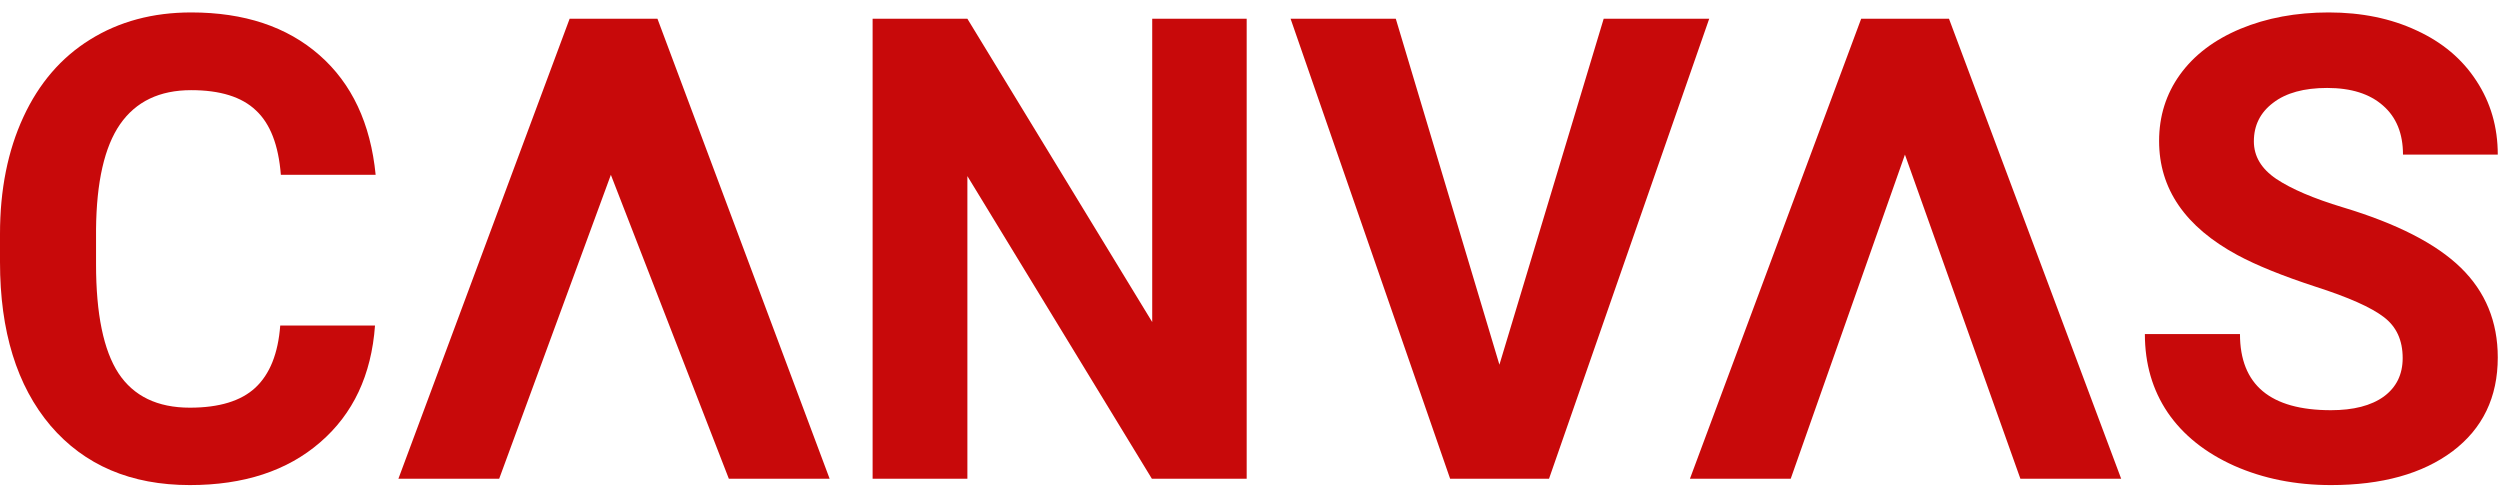
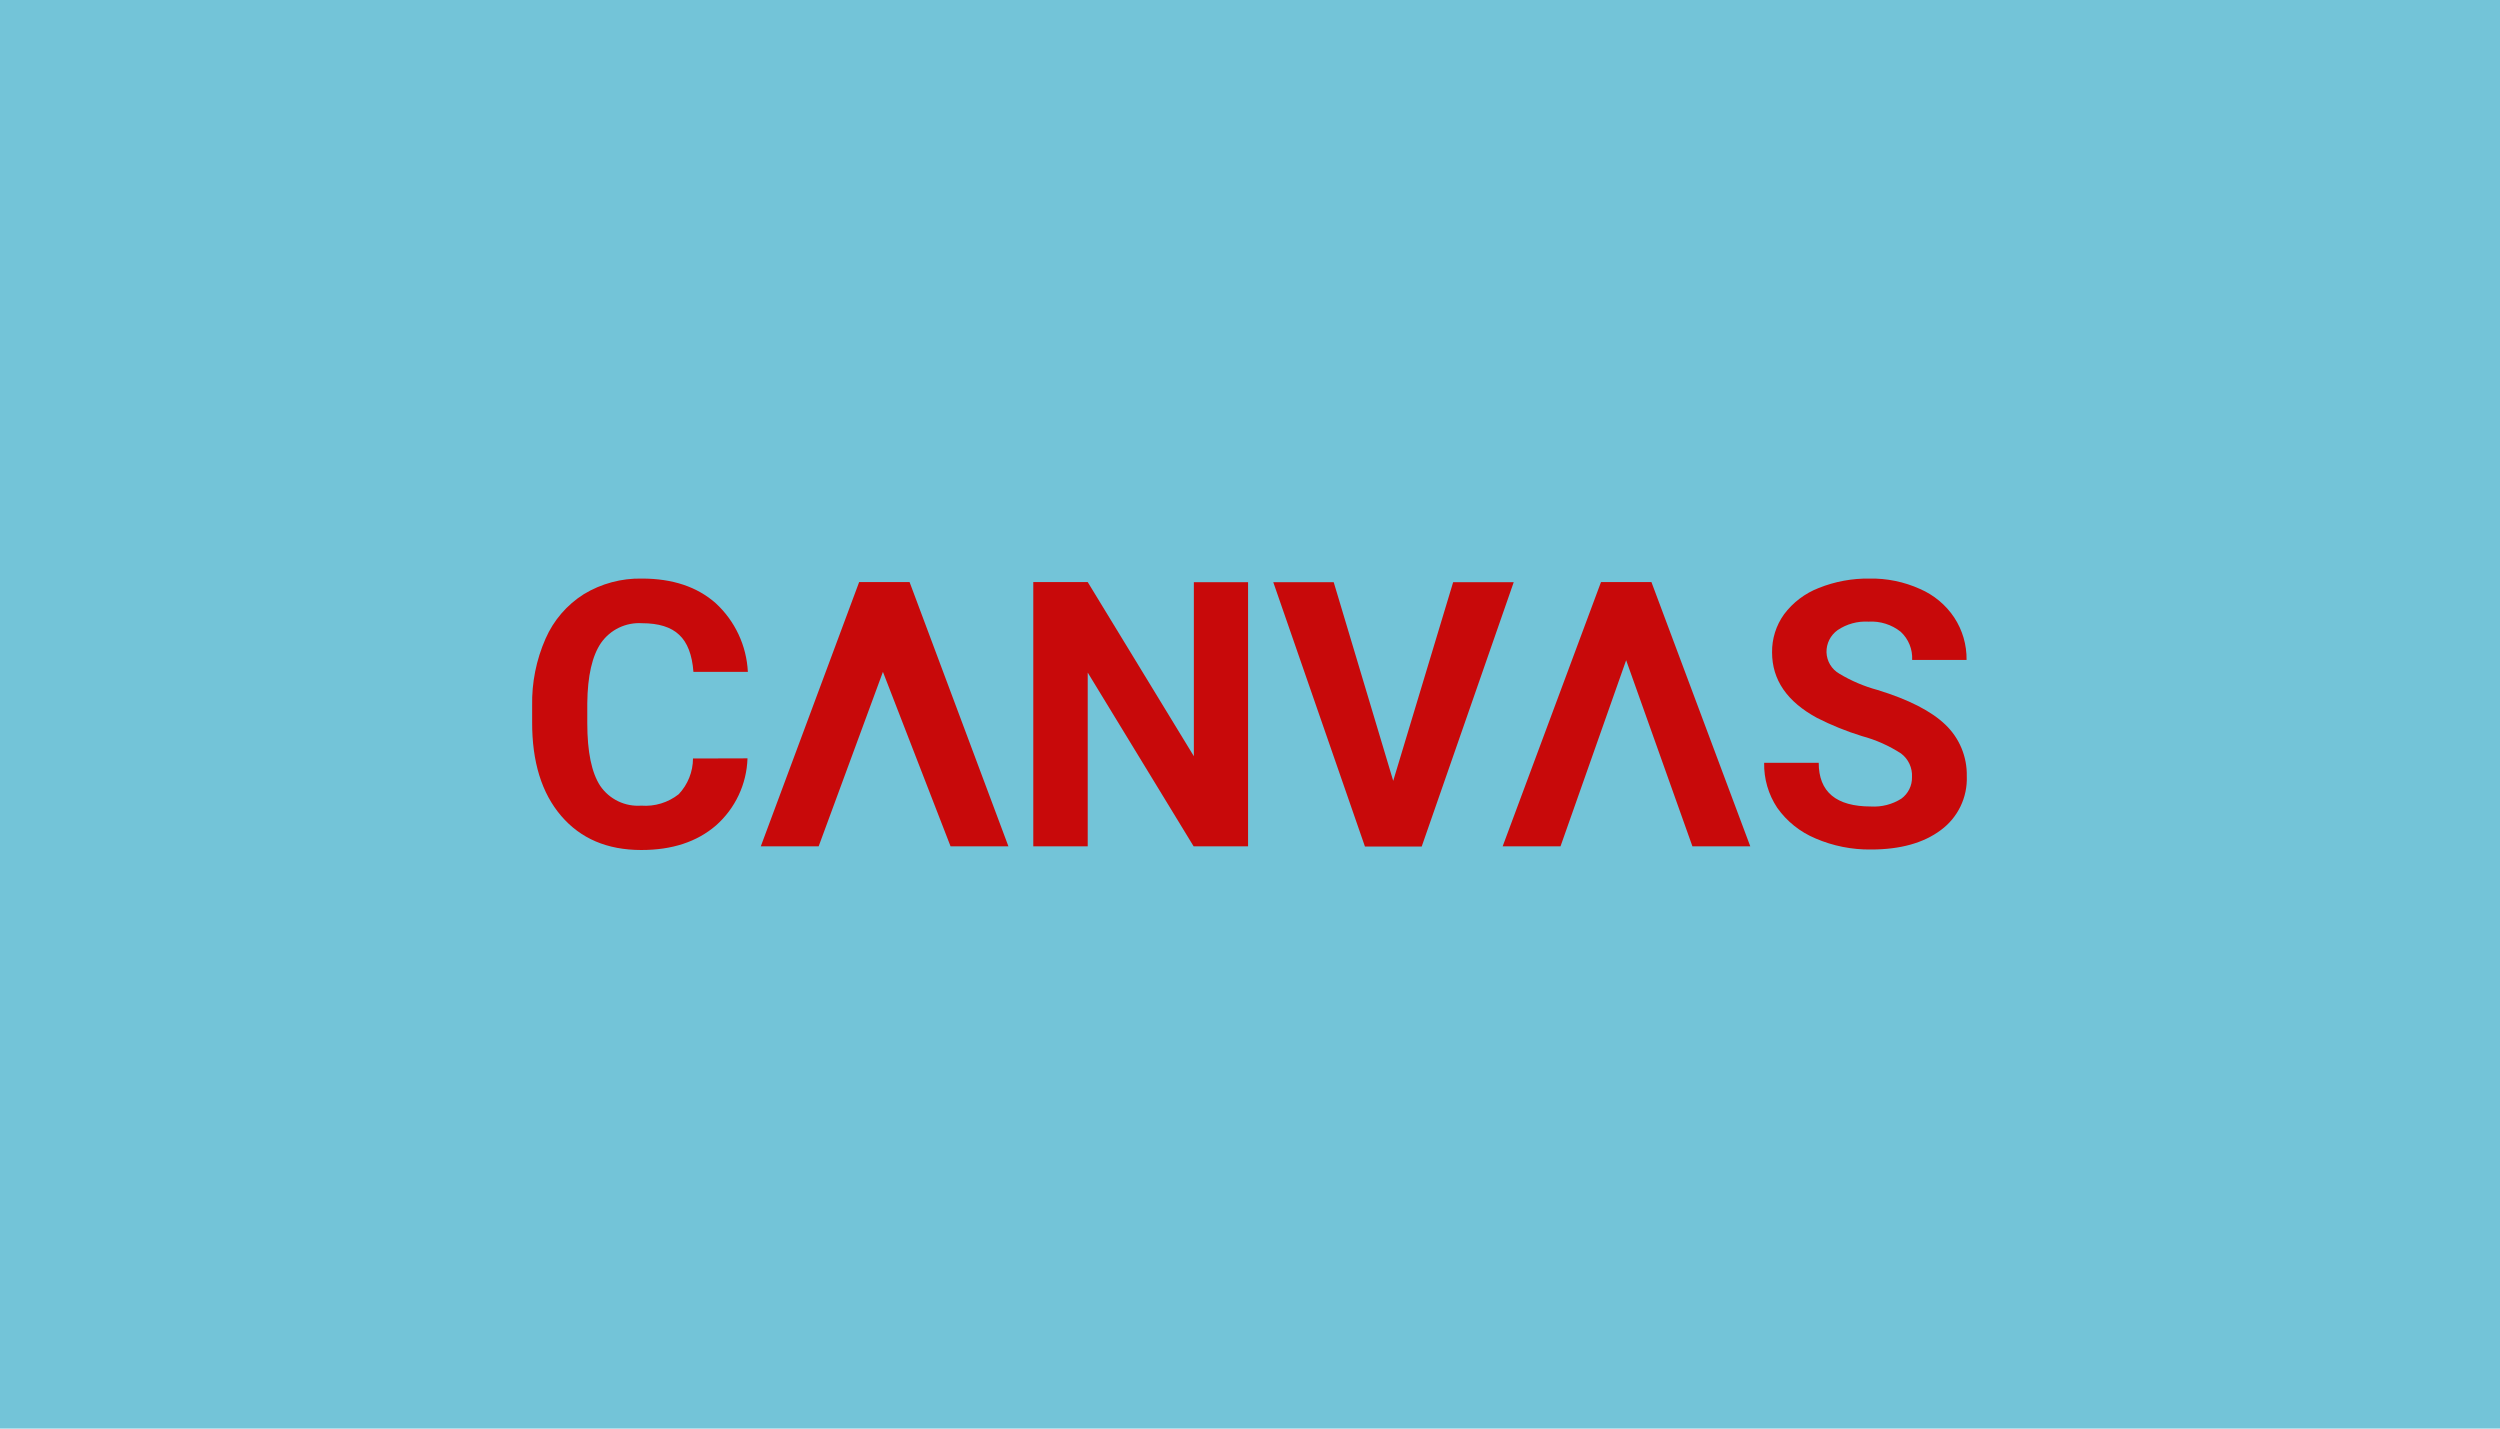
- <svg xmlns="http://www.w3.org/2000/svg" width="201" height="40" viewBox="0 0 201 40" fill="none">
-   <path d="M30.151 26.172C29.863 30.152 28.39 33.285 25.731 35.571C23.09 37.857 19.601 39 15.266 39C10.524 39 6.791 37.408 4.064 34.225C1.355 31.024 0 26.638 0 21.067V18.806C0 15.25 0.627 12.117 1.88 9.408C3.133 6.698 4.919 4.624 7.239 3.184C9.576 1.728 12.286 1 15.368 1C19.635 1 23.073 2.143 25.68 4.429C28.288 6.715 29.796 9.924 30.202 14.056H22.581C22.395 11.668 21.726 9.941 20.575 8.874C19.44 7.791 17.704 7.249 15.368 7.249C12.828 7.249 10.922 8.163 9.652 9.992C8.399 11.804 7.756 14.623 7.722 18.451V21.245C7.722 25.241 8.323 28.162 9.525 30.008C10.745 31.854 12.658 32.777 15.266 32.777C17.62 32.777 19.372 32.243 20.524 31.177C21.692 30.093 22.361 28.425 22.531 26.172H30.151Z" fill="#C8090A" />
-   <path d="M49.114 14.056L40.134 38.492H32.031L45.798 1.508H52.86L66.703 38.492H58.6L49.114 14.056Z" fill="#C8090A" />
-   <path d="M100.233 38.492H92.612L77.778 14.158V38.492H70.158V1.508H77.778L92.638 25.893V1.508H100.233V38.492Z" fill="#C8090A" />
-   <path d="M120.553 29.322L128.936 1.508H137.42L124.541 38.492H116.591L103.763 1.508H112.222L120.553 29.322Z" fill="#C8090A" />
-   <path d="M162.44 38.492L153.157 12.431L143.973 38.492H135.87L149.638 1.508H156.699L170.543 38.492H162.44Z" fill="#C8090A" />
-   <path d="M193.175 28.789C193.175 27.349 192.667 26.249 191.651 25.487C190.635 24.708 188.806 23.895 186.164 23.048C183.523 22.184 181.431 21.338 179.89 20.508C175.691 18.239 173.591 15.182 173.591 11.338C173.591 9.34 174.15 7.562 175.267 6.004C176.402 4.429 178.019 3.201 180.119 2.321C182.236 1.44 184.606 1 187.231 1C189.873 1 192.227 1.483 194.293 2.448C196.359 3.396 197.959 4.742 199.094 6.487C200.245 8.231 200.821 10.212 200.821 12.431H193.201C193.201 10.737 192.667 9.425 191.6 8.493C190.533 7.545 189.035 7.071 187.104 7.071C185.242 7.071 183.794 7.469 182.761 8.265C181.728 9.044 181.211 10.077 181.211 11.364C181.211 12.566 181.812 13.573 183.015 14.386C184.234 15.199 186.02 15.961 188.374 16.672C192.709 17.976 195.868 19.594 197.849 21.524C199.83 23.454 200.821 25.859 200.821 28.738C200.821 31.939 199.61 34.453 197.188 36.282C194.767 38.094 191.507 39 187.409 39C184.564 39 181.973 38.483 179.636 37.45C177.299 36.401 175.513 34.97 174.277 33.158C173.057 31.346 172.448 29.246 172.448 26.858H180.094C180.094 30.939 182.532 32.98 187.409 32.98C189.221 32.98 190.635 32.616 191.651 31.888C192.667 31.143 193.175 30.11 193.175 28.789Z" fill="#C8090A" />
+ <svg xmlns="http://www.w3.org/2000/svg" viewBox="0 0 350 200">
+   <defs>
+     <style>.cls-1{fill:#73c4d8;}.cls-2{fill:#c8090a;}</style>
+   </defs>
+   <g id="Layer_2" data-name="Layer 2">
+     <g id="Layer_1-2" data-name="Layer 1">
+       <rect class="cls-1" width="350" height="200" />
+       <path class="cls-2" d="M104.65,106.17a13.08,13.08,0,0,1-4.42,9.4q-4,3.44-10.46,3.43-7.12,0-11.21-4.78T74.5,101.07V98.81a22.21,22.21,0,0,1,1.88-9.4,14,14,0,0,1,5.36-6.23A15.12,15.12,0,0,1,89.87,81q6.41,0,10.31,3.43a14,14,0,0,1,4.52,9.63H97.08q-.27-3.59-2-5.19c-1.13-1.08-2.87-1.62-5.2-1.62A6.5,6.5,0,0,0,84.15,90q-1.87,2.72-1.93,8.46v2.79q0,6,1.81,8.77a6.39,6.39,0,0,0,5.74,2.77,7.53,7.53,0,0,0,5.25-1.6,7.33,7.33,0,0,0,2-5Z" />
+       <path class="cls-2" d="M123.61,94.06l-9,24.43h-8.1l13.77-37h7.06l13.84,37h-8.1Z" />
+       <path class="cls-2" d="M174.73,118.49h-7.62L152.28,94.16v24.33h-7.62v-37h7.62l14.86,24.38V81.51h7.59Z" />
+       <path class="cls-2" d="M195.05,109.32l8.39-27.81h8.48l-12.88,37h-7.95l-12.83-37h8.46Z" />
+       <path class="cls-2" d="M236.94,118.49l-9.28-26.06-9.19,26.06h-8.1l13.77-37h7.06l13.84,37Z" />
+       <path class="cls-2" d="M267.68,108.79a3.86,3.86,0,0,0-1.53-3.3,19.23,19.23,0,0,0-5.49-2.44,40.12,40.12,0,0,1-6.27-2.54q-6.3-3.41-6.3-9.17A8.93,8.93,0,0,1,249.77,86a11.07,11.07,0,0,1,4.85-3.68A18.38,18.38,0,0,1,261.73,81a16.41,16.41,0,0,1,7.06,1.45,11,11,0,0,1,4.8,4,10.53,10.53,0,0,1,1.73,5.94H267.7a5,5,0,0,0-1.6-3.94,6.58,6.58,0,0,0-4.5-1.42,7,7,0,0,0-4.34,1.19,3.71,3.71,0,0,0-1.55,3.1,3.58,3.58,0,0,0,1.8,3,20.92,20.92,0,0,0,5.36,2.28q6.51,2,9.48,4.85a9.68,9.68,0,0,1,3,7.22,8.93,8.93,0,0,1-3.63,7.54q-3.63,2.72-9.78,2.72a19,19,0,0,1-7.77-1.55,12.43,12.43,0,0,1-5.36-4.29,11,11,0,0,1-1.83-6.3h7.64q0,6.12,7.32,6.12a7.17,7.17,0,0,0,4.24-1.09A3.63,3.63,0,0,0,267.68,108.79Z" />
+     </g>
+   </g>
</svg>
